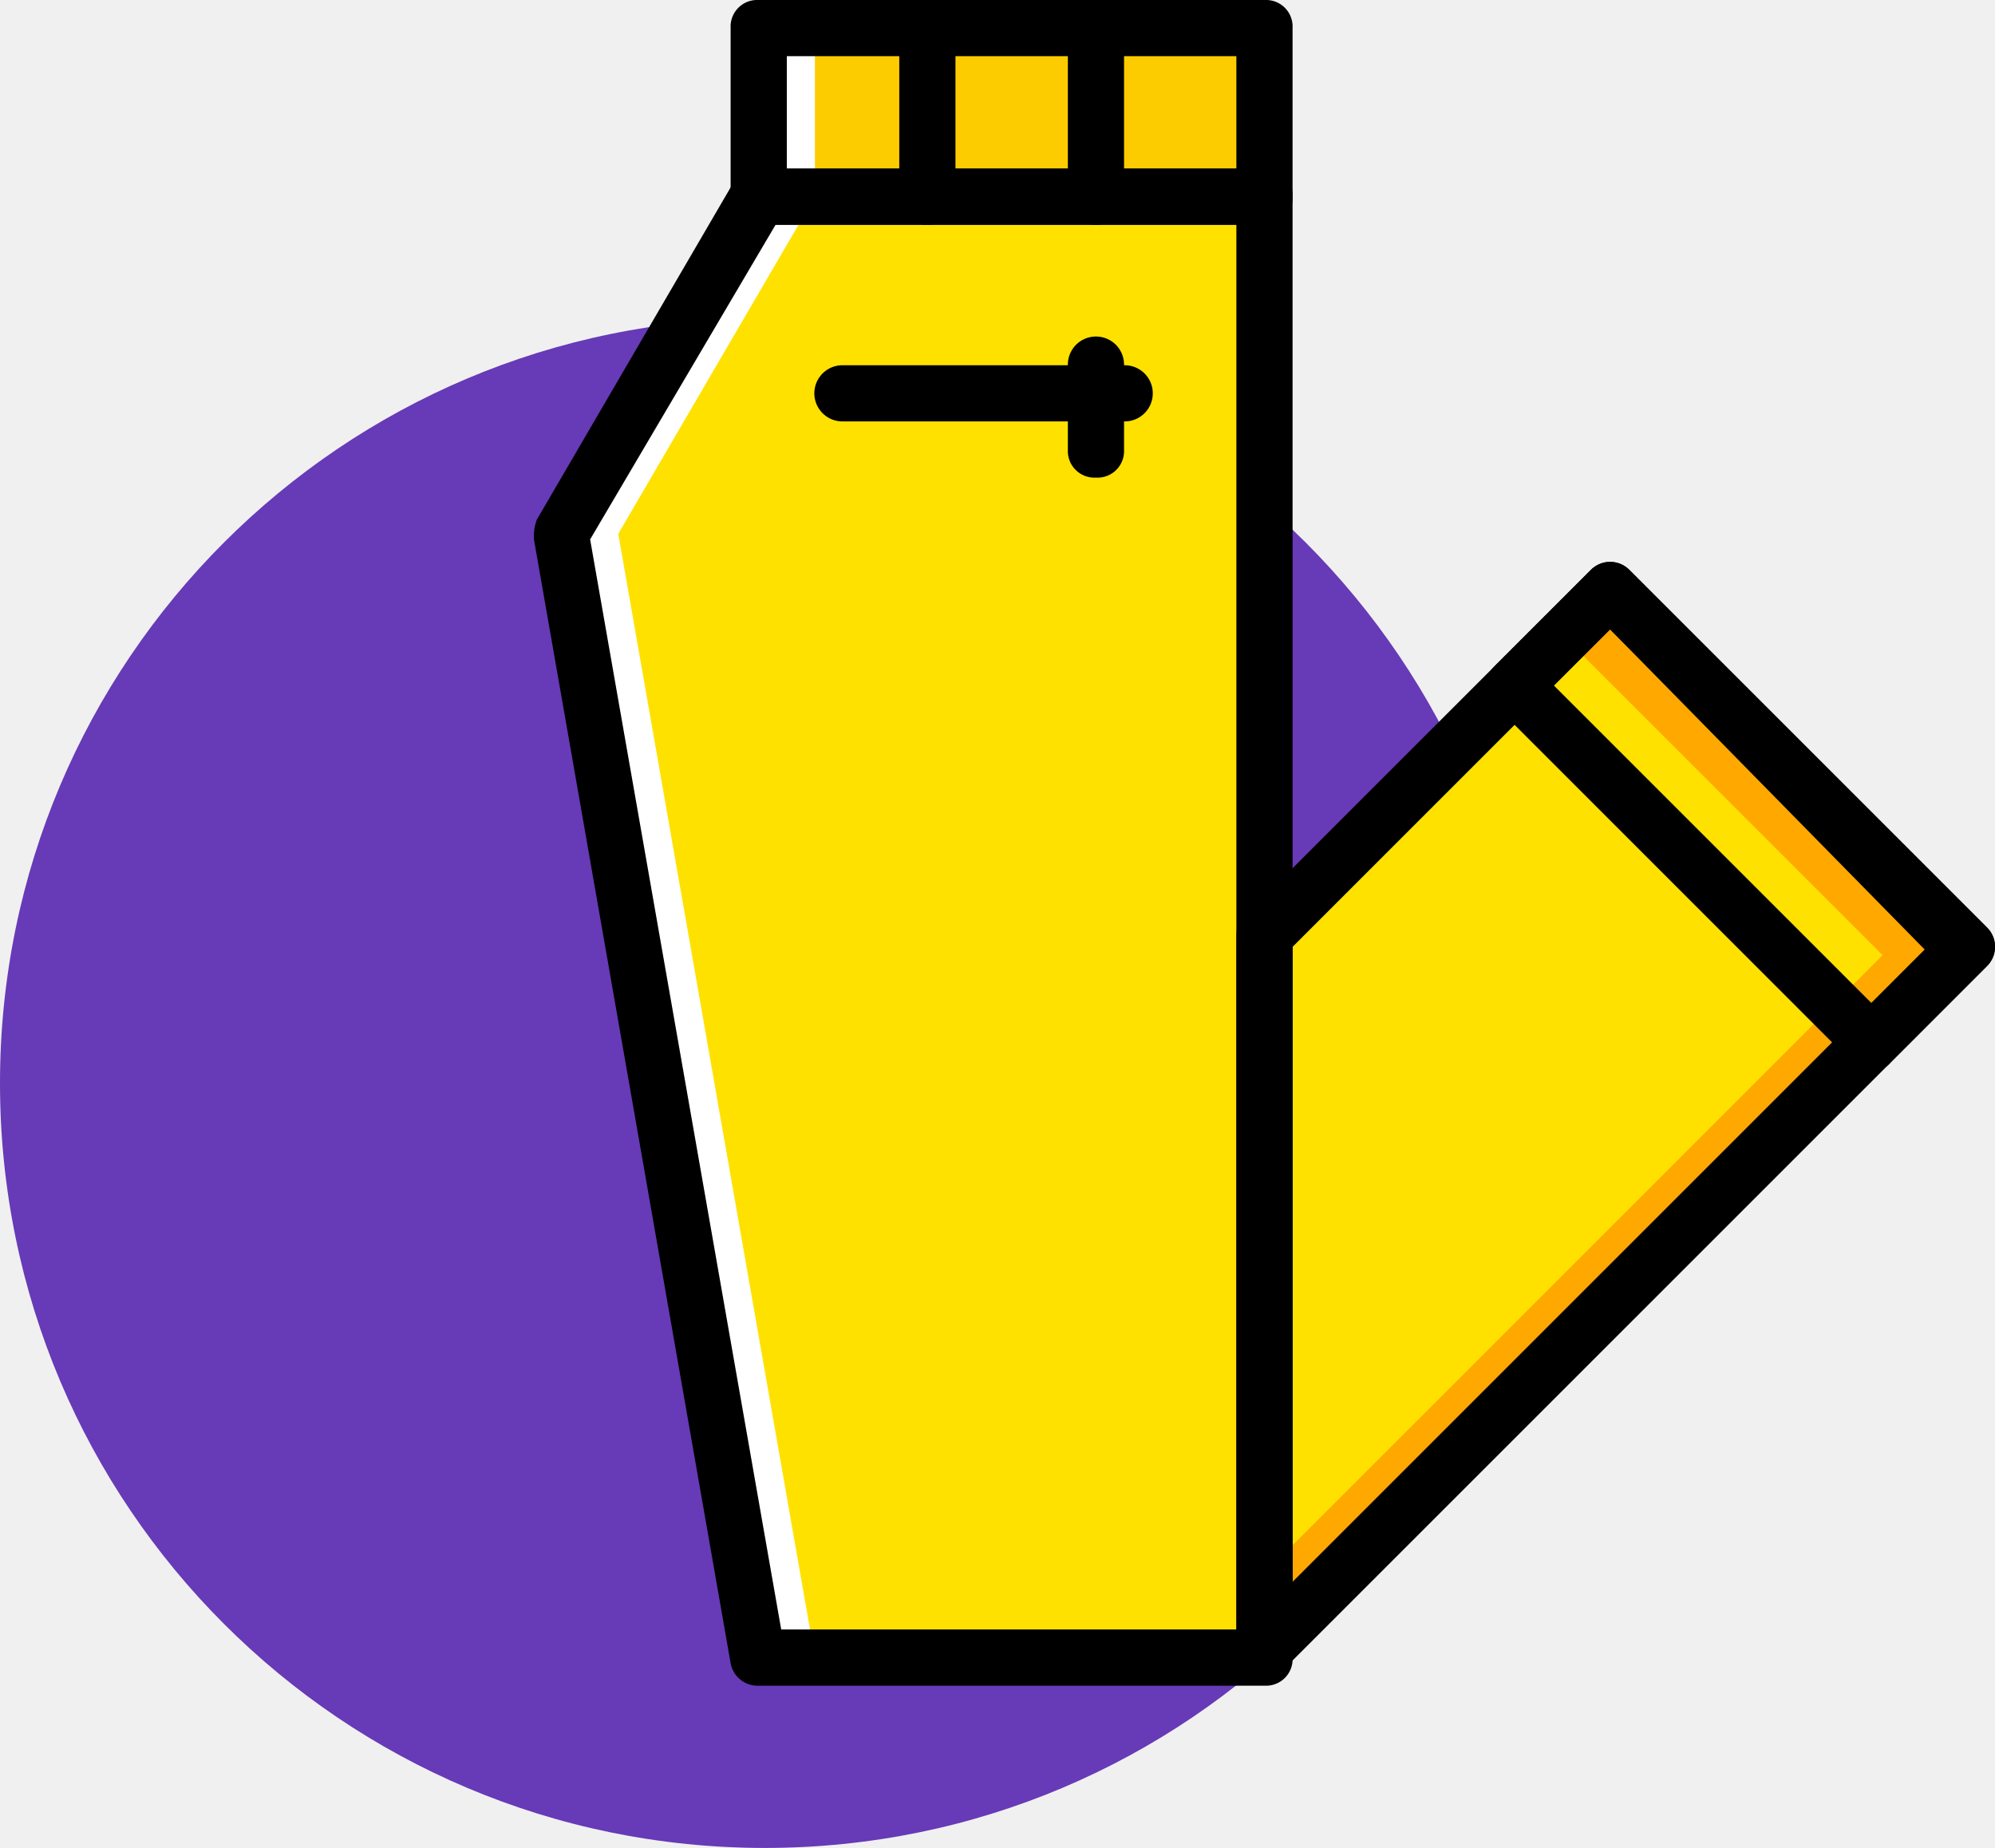
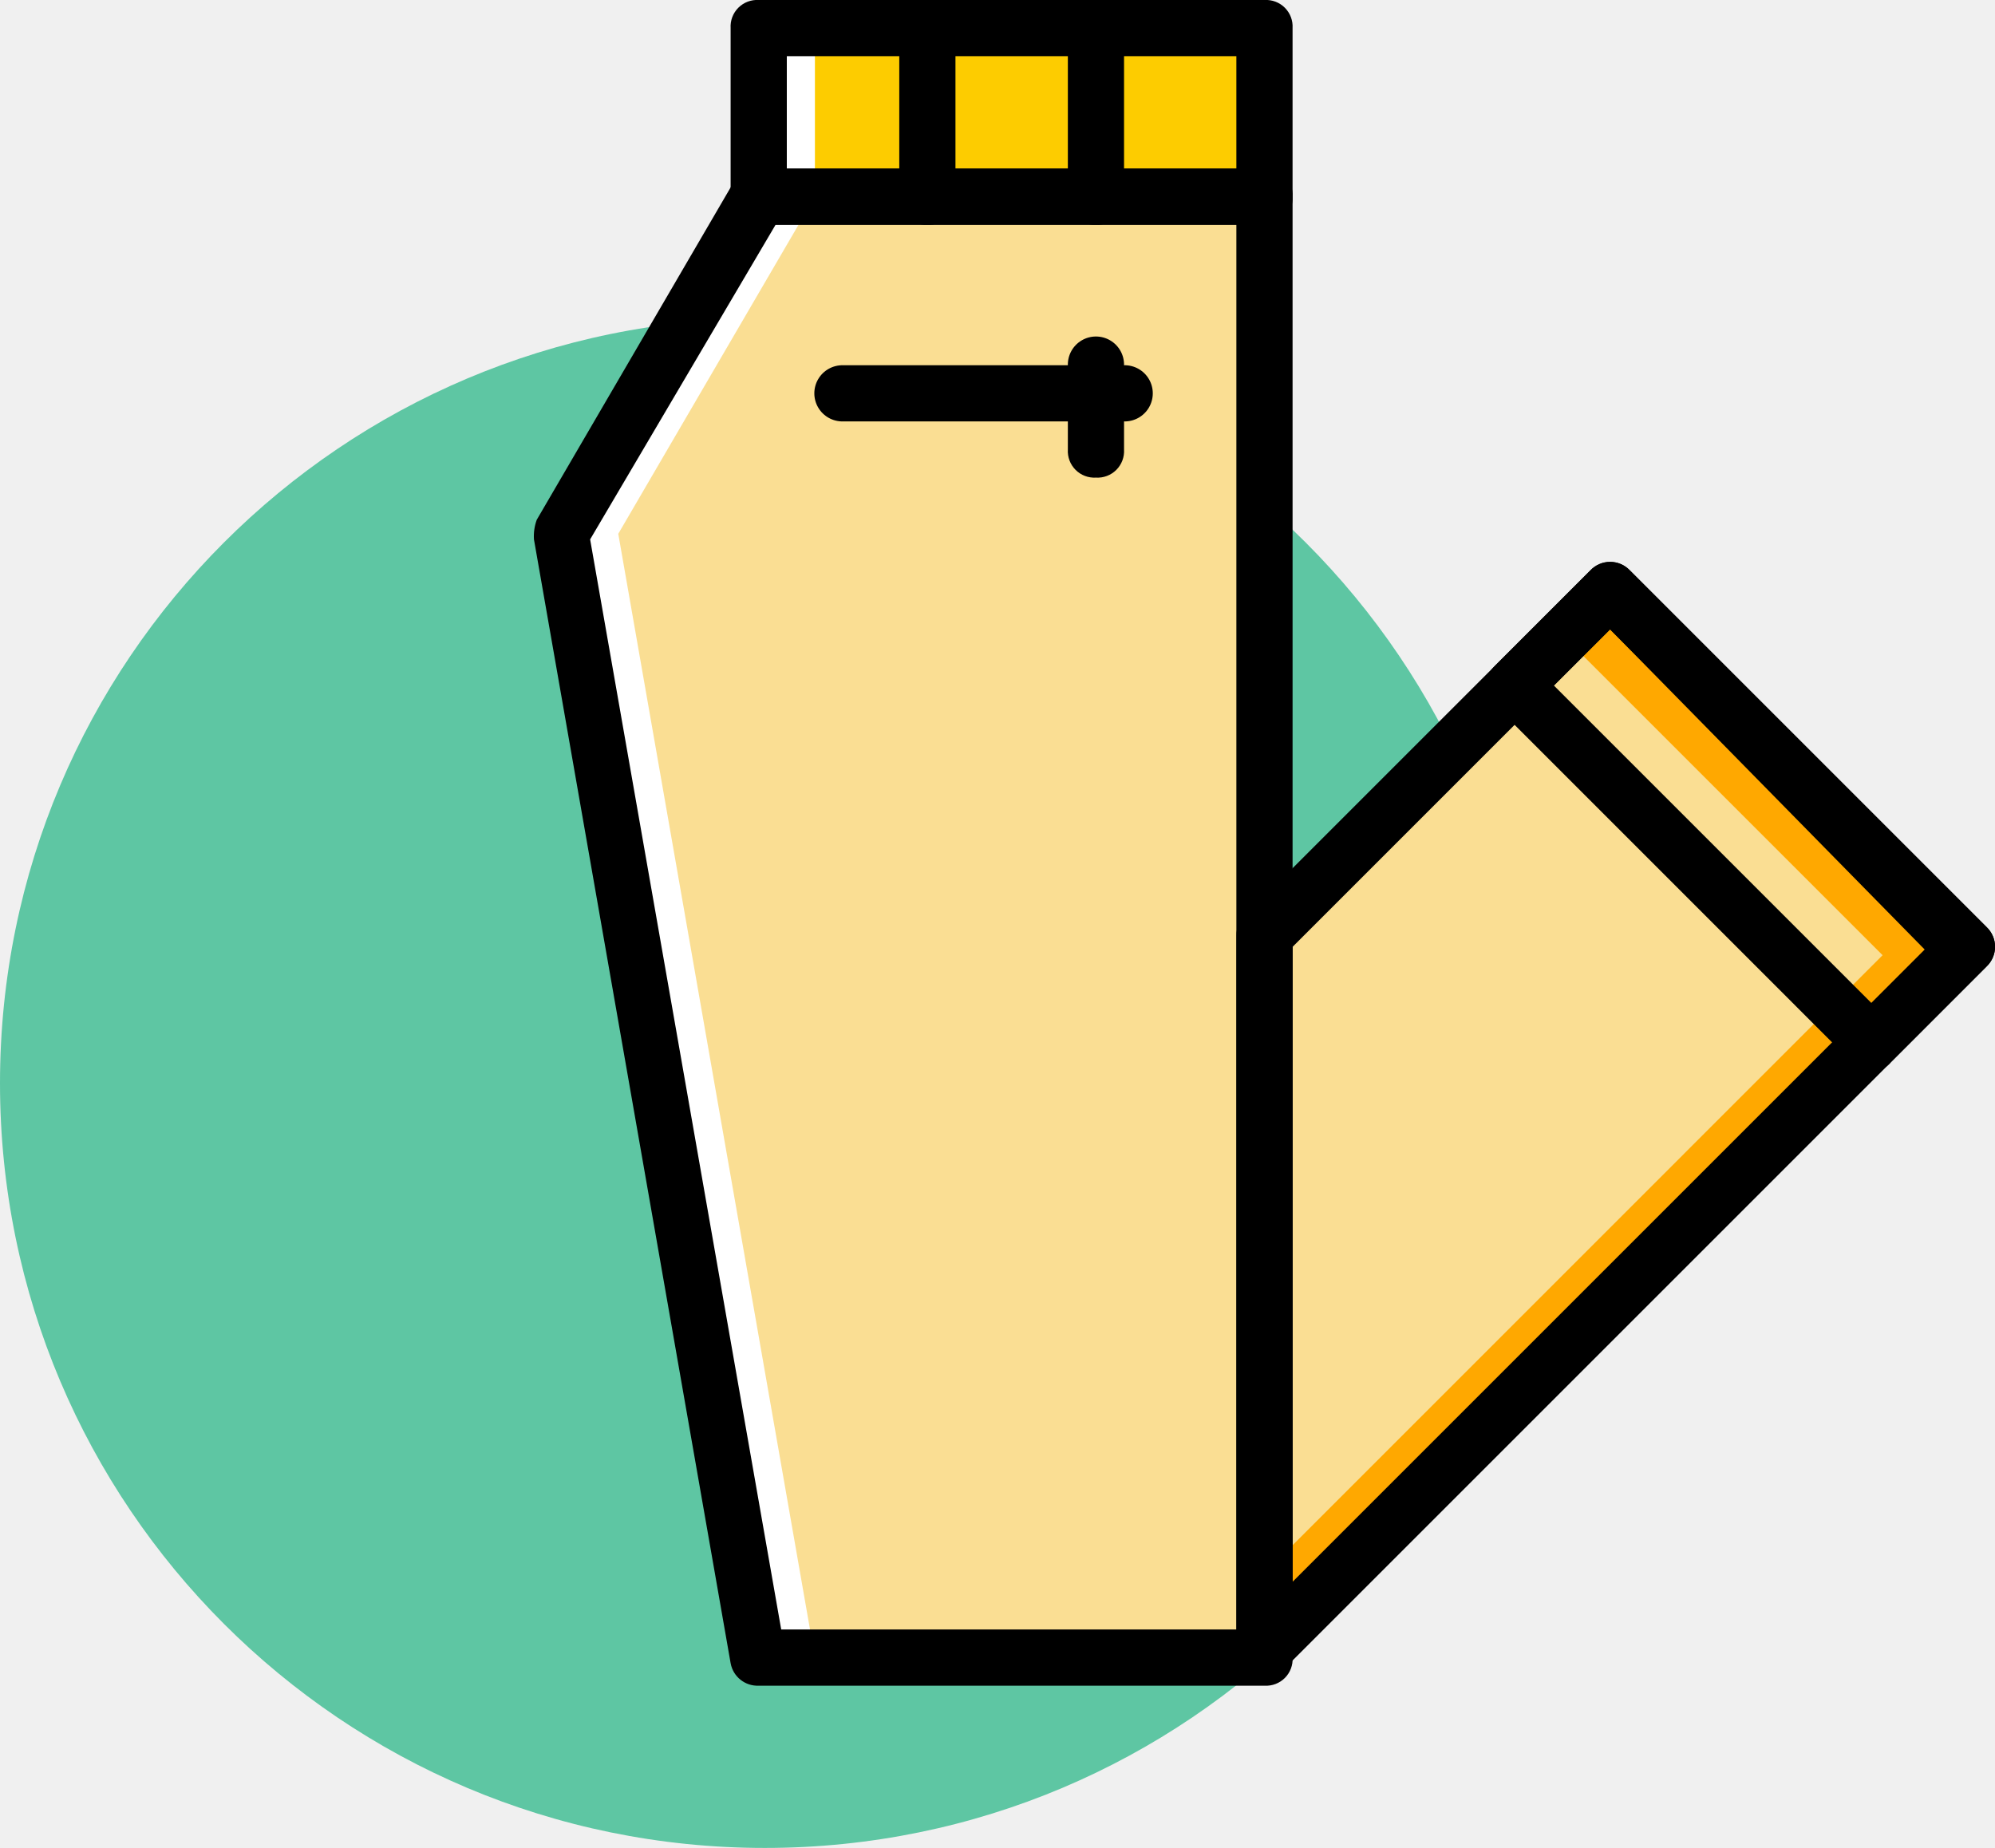
- <svg xmlns="http://www.w3.org/2000/svg" width="136.945" height="126.862" viewBox="0 0 136.945 126.862">
-   <g id="Grupo_1068234" data-name="Grupo 1068234" transform="translate(-307 -2425.138)">
-     <circle id="Elipse_4850" data-name="Elipse 4850" cx="52.5" cy="52.5" r="52.5" transform="translate(307 2447)" fill="#673ab7" />
-     <g id="pants" transform="translate(310.519 2426.138)">
-       <g id="Grupo_1068171" data-name="Grupo 1068171" transform="translate(35.062 12.501)">
-         <path id="Trazado_771816" data-name="Trazado 771816" d="M89.885,159.027H55.168l-13.5-77.149,13.5-23.145H89.885Z" transform="translate(-41.667 -58.733)" fill="#ffe100" />
-         <path id="Trazado_771817" data-name="Trazado 771817" d="M255,250.913l48.218-48.218L278.723,178.2,255,201.923Z" transform="translate(-206.782 -151.198)" fill="#ffe100" />
+ <svg xmlns="http://www.w3.org/2000/svg" width="136.945" height="126.861" viewBox="0 0 136.945 126.861">
+   <defs>
+     <clipPath id="clip-path">
+       <rect width="136.945" height="126.861" fill="none" />
+     </clipPath>
+   </defs>
+   <g id="Cuadrícula_de_repetición_8" data-name="Cuadrícula de repetición 8" clip-path="url(#clip-path)">
+     <g id="Grupo_1204772" data-name="Grupo 1204772" transform="translate(-307 -12405.139)">
+       <circle id="Elipse_4850" data-name="Elipse 4850" cx="52.5" cy="52.5" r="52.5" transform="translate(307 12427)" fill="#5ec6a3" />
+       <g id="pants" transform="translate(310.519 12406.139)">
+         <g id="Grupo_1068171" data-name="Grupo 1068171" transform="translate(35.062 12.501)">
+           <path id="Trazado_771816" data-name="Trazado 771816" d="M89.885,159.027H55.168l-13.5-77.149,13.5-23.145H89.885Z" transform="translate(-41.667 -58.733)" fill="#fade93" />
+           <path id="Trazado_771817" data-name="Trazado 771817" d="M255,250.913l48.218-48.218L278.723,178.2,255,201.923Z" transform="translate(-206.782 -151.198)" fill="#fade93" />
+         </g>
+         <path id="Trazado_771818" data-name="Trazado 771818" d="M101.4,19.105h34.717V7.533H101.4Z" transform="translate(-52.837 -6.604)" fill="#fdcc00" />
+         <path id="Trazado_771819" data-name="Trazado 771819" d="M278.723,180.76l-2.893,2.893,21.6,21.6L255,247.687v5.786l48.218-48.218Z" transform="translate(-171.72 -140.678)" fill="#ffa800" />
+         <g id="Grupo_1068172" data-name="Grupo 1068172" transform="translate(35.062 0.929)">
+           <path id="Trazado_771820" data-name="Trazado 771820" d="M59.026,58.733H55.168l-13.5,23.145,13.5,77.149h3.858l-13.5-77.149Z" transform="translate(-41.667 -47.161)" fill="#fff" />
+           <path id="Trazado_771821" data-name="Trazado 771821" d="M101.4,19.105h3.858V7.533H101.4Z" transform="translate(-87.899 -7.533)" fill="#fff" />
+         </g>
+         <path id="Trazado_771822" data-name="Trazado 771822" d="M129.513,14.43H94.8A1.822,1.822,0,0,1,92.867,12.5V.929A1.822,1.822,0,0,1,94.8-1h34.717A1.822,1.822,0,0,1,131.441.929V12.5A1.822,1.822,0,0,1,129.513,14.43ZM96.724,10.572h30.86V2.858H96.724Z" transform="translate(-46.233)" />
+         <path id="Trazado_771823" data-name="Trazado 771823" d="M83.28,154.351H48.563a1.878,1.878,0,0,1-1.929-1.543l-13.5-77.149a3.283,3.283,0,0,1,.193-1.35l13.5-23.145a2.026,2.026,0,0,1,1.736-.964H83.28a1.822,1.822,0,0,1,1.929,1.929V152.422A1.822,1.822,0,0,1,83.28,154.351Zm-33.174-3.858H81.351V54.058H49.72l-12.73,21.6Z" transform="translate(0 -39.628)" />
+         <path id="Trazado_771824" data-name="Trazado 771824" d="M146,14.431a1.822,1.822,0,0,1-1.929-1.929V.93a1.929,1.929,0,1,1,3.857,0V12.5A1.822,1.822,0,0,1,146,14.431Z" transform="translate(-85.86 -0.001)" />
+         <path id="Trazado_771825" data-name="Trazado 771825" d="M197.2,14.431a1.822,1.822,0,0,1-1.929-1.929V.93a1.929,1.929,0,0,1,3.857,0V12.5A1.822,1.822,0,0,1,197.2,14.431Z" transform="translate(-125.488 -0.001)" />
+         <path id="Trazado_771826" data-name="Trazado 771826" d="M139.683,113.791H120.4a1.929,1.929,0,1,1,0-3.857h19.287a1.929,1.929,0,1,1,0,3.857Z" transform="translate(-66.047 -85.86)" />
+         <path id="Trazado_771827" data-name="Trazado 771827" d="M197.2,111.044a1.822,1.822,0,0,1-1.929-1.929V103.33a1.929,1.929,0,1,1,3.857,0v5.786A1.822,1.822,0,0,1,197.2,111.044Z" transform="translate(-125.488 -79.256)" />
+         <path id="Trazado_771828" data-name="Trazado 771828" d="M248.4,246.238a1.16,1.16,0,0,1-.771-.193,1.854,1.854,0,0,1-1.157-1.736v-48.99a1.75,1.75,0,0,1,.579-1.35l23.723-23.723a1.865,1.865,0,0,1,2.7,0l24.495,24.495a1.865,1.865,0,0,1,0,2.7l-48.218,48.218A1.75,1.75,0,0,1,248.4,246.238Zm1.929-50.147V239.68l43.589-43.589L272.119,174.3Z" transform="translate(-165.116 -132.093)" />
+         <path id="Trazado_771829" data-name="Trazado 771829" d="M348.837,204.578a1.75,1.75,0,0,1-1.35-.579L322.992,179.5a1.864,1.864,0,0,1,0-2.7l6.558-6.558a1.865,1.865,0,0,1,2.7,0l24.495,24.495a1.865,1.865,0,0,1,0,2.7L350.187,204A1.5,1.5,0,0,1,348.837,204.578Zm-21.795-26.424,21.795,21.795,3.664-3.665L330.9,174.3Z" transform="translate(-223.896 -132.093)" />
      </g>
-       <path id="Trazado_771818" data-name="Trazado 771818" d="M101.4,19.105h34.717V7.533H101.4Z" transform="translate(-52.837 -6.604)" fill="#fdcc00" />
-       <path id="Trazado_771819" data-name="Trazado 771819" d="M278.723,180.76l-2.893,2.893,21.6,21.6L255,247.687v5.786l48.218-48.218Z" transform="translate(-171.72 -140.678)" fill="#ffa800" />
-       <g id="Grupo_1068172" data-name="Grupo 1068172" transform="translate(35.062 0.929)">
-         <path id="Trazado_771820" data-name="Trazado 771820" d="M59.026,58.733H55.168l-13.5,23.145,13.5,77.149h3.858l-13.5-77.149Z" transform="translate(-41.667 -47.161)" fill="#fff" />
-         <path id="Trazado_771821" data-name="Trazado 771821" d="M101.4,19.105h3.858V7.533H101.4Z" transform="translate(-87.899 -7.533)" fill="#fff" />
-       </g>
-       <path id="Trazado_771822" data-name="Trazado 771822" d="M129.513,14.43H94.8A1.822,1.822,0,0,1,92.867,12.5V.929A1.822,1.822,0,0,1,94.8-1h34.717A1.822,1.822,0,0,1,131.441.929V12.5A1.822,1.822,0,0,1,129.513,14.43ZM96.724,10.572h30.86V2.858H96.724Z" transform="translate(-46.233)" />
-       <path id="Trazado_771823" data-name="Trazado 771823" d="M83.28,154.351H48.563a1.878,1.878,0,0,1-1.929-1.543l-13.5-77.149a3.283,3.283,0,0,1,.193-1.35l13.5-23.145a2.026,2.026,0,0,1,1.736-.964H83.28a1.822,1.822,0,0,1,1.929,1.929V152.422A1.822,1.822,0,0,1,83.28,154.351Zm-33.174-3.858H81.351V54.058H49.72l-12.73,21.6Z" transform="translate(0 -39.628)" />
-       <path id="Trazado_771824" data-name="Trazado 771824" d="M146,14.431a1.822,1.822,0,0,1-1.929-1.929V.93a1.929,1.929,0,1,1,3.857,0V12.5A1.822,1.822,0,0,1,146,14.431Z" transform="translate(-85.86 -0.001)" />
-       <path id="Trazado_771825" data-name="Trazado 771825" d="M197.2,14.431a1.822,1.822,0,0,1-1.929-1.929V.93a1.929,1.929,0,0,1,3.857,0V12.5A1.822,1.822,0,0,1,197.2,14.431Z" transform="translate(-125.488 -0.001)" />
-       <path id="Trazado_771826" data-name="Trazado 771826" d="M139.683,113.791H120.4a1.929,1.929,0,1,1,0-3.857h19.287a1.929,1.929,0,1,1,0,3.857Z" transform="translate(-66.047 -85.86)" />
-       <path id="Trazado_771827" data-name="Trazado 771827" d="M197.2,111.044a1.822,1.822,0,0,1-1.929-1.929V103.33a1.929,1.929,0,1,1,3.857,0v5.786A1.822,1.822,0,0,1,197.2,111.044Z" transform="translate(-125.488 -79.256)" />
-       <path id="Trazado_771828" data-name="Trazado 771828" d="M248.4,246.238a1.16,1.16,0,0,1-.771-.193,1.854,1.854,0,0,1-1.157-1.736v-48.99a1.75,1.75,0,0,1,.579-1.35l23.723-23.723a1.865,1.865,0,0,1,2.7,0l24.495,24.495a1.865,1.865,0,0,1,0,2.7l-48.218,48.218A1.75,1.75,0,0,1,248.4,246.238Zm1.929-50.147V239.68l43.589-43.589L272.119,174.3Z" transform="translate(-165.116 -132.093)" />
-       <path id="Trazado_771829" data-name="Trazado 771829" d="M348.837,204.578a1.75,1.75,0,0,1-1.35-.579L322.992,179.5a1.864,1.864,0,0,1,0-2.7l6.558-6.558a1.865,1.865,0,0,1,2.7,0l24.495,24.495a1.865,1.865,0,0,1,0,2.7L350.187,204A1.5,1.5,0,0,1,348.837,204.578Zm-21.795-26.424,21.795,21.795,3.664-3.665L330.9,174.3Z" transform="translate(-223.896 -132.093)" />
    </g>
  </g>
</svg>
